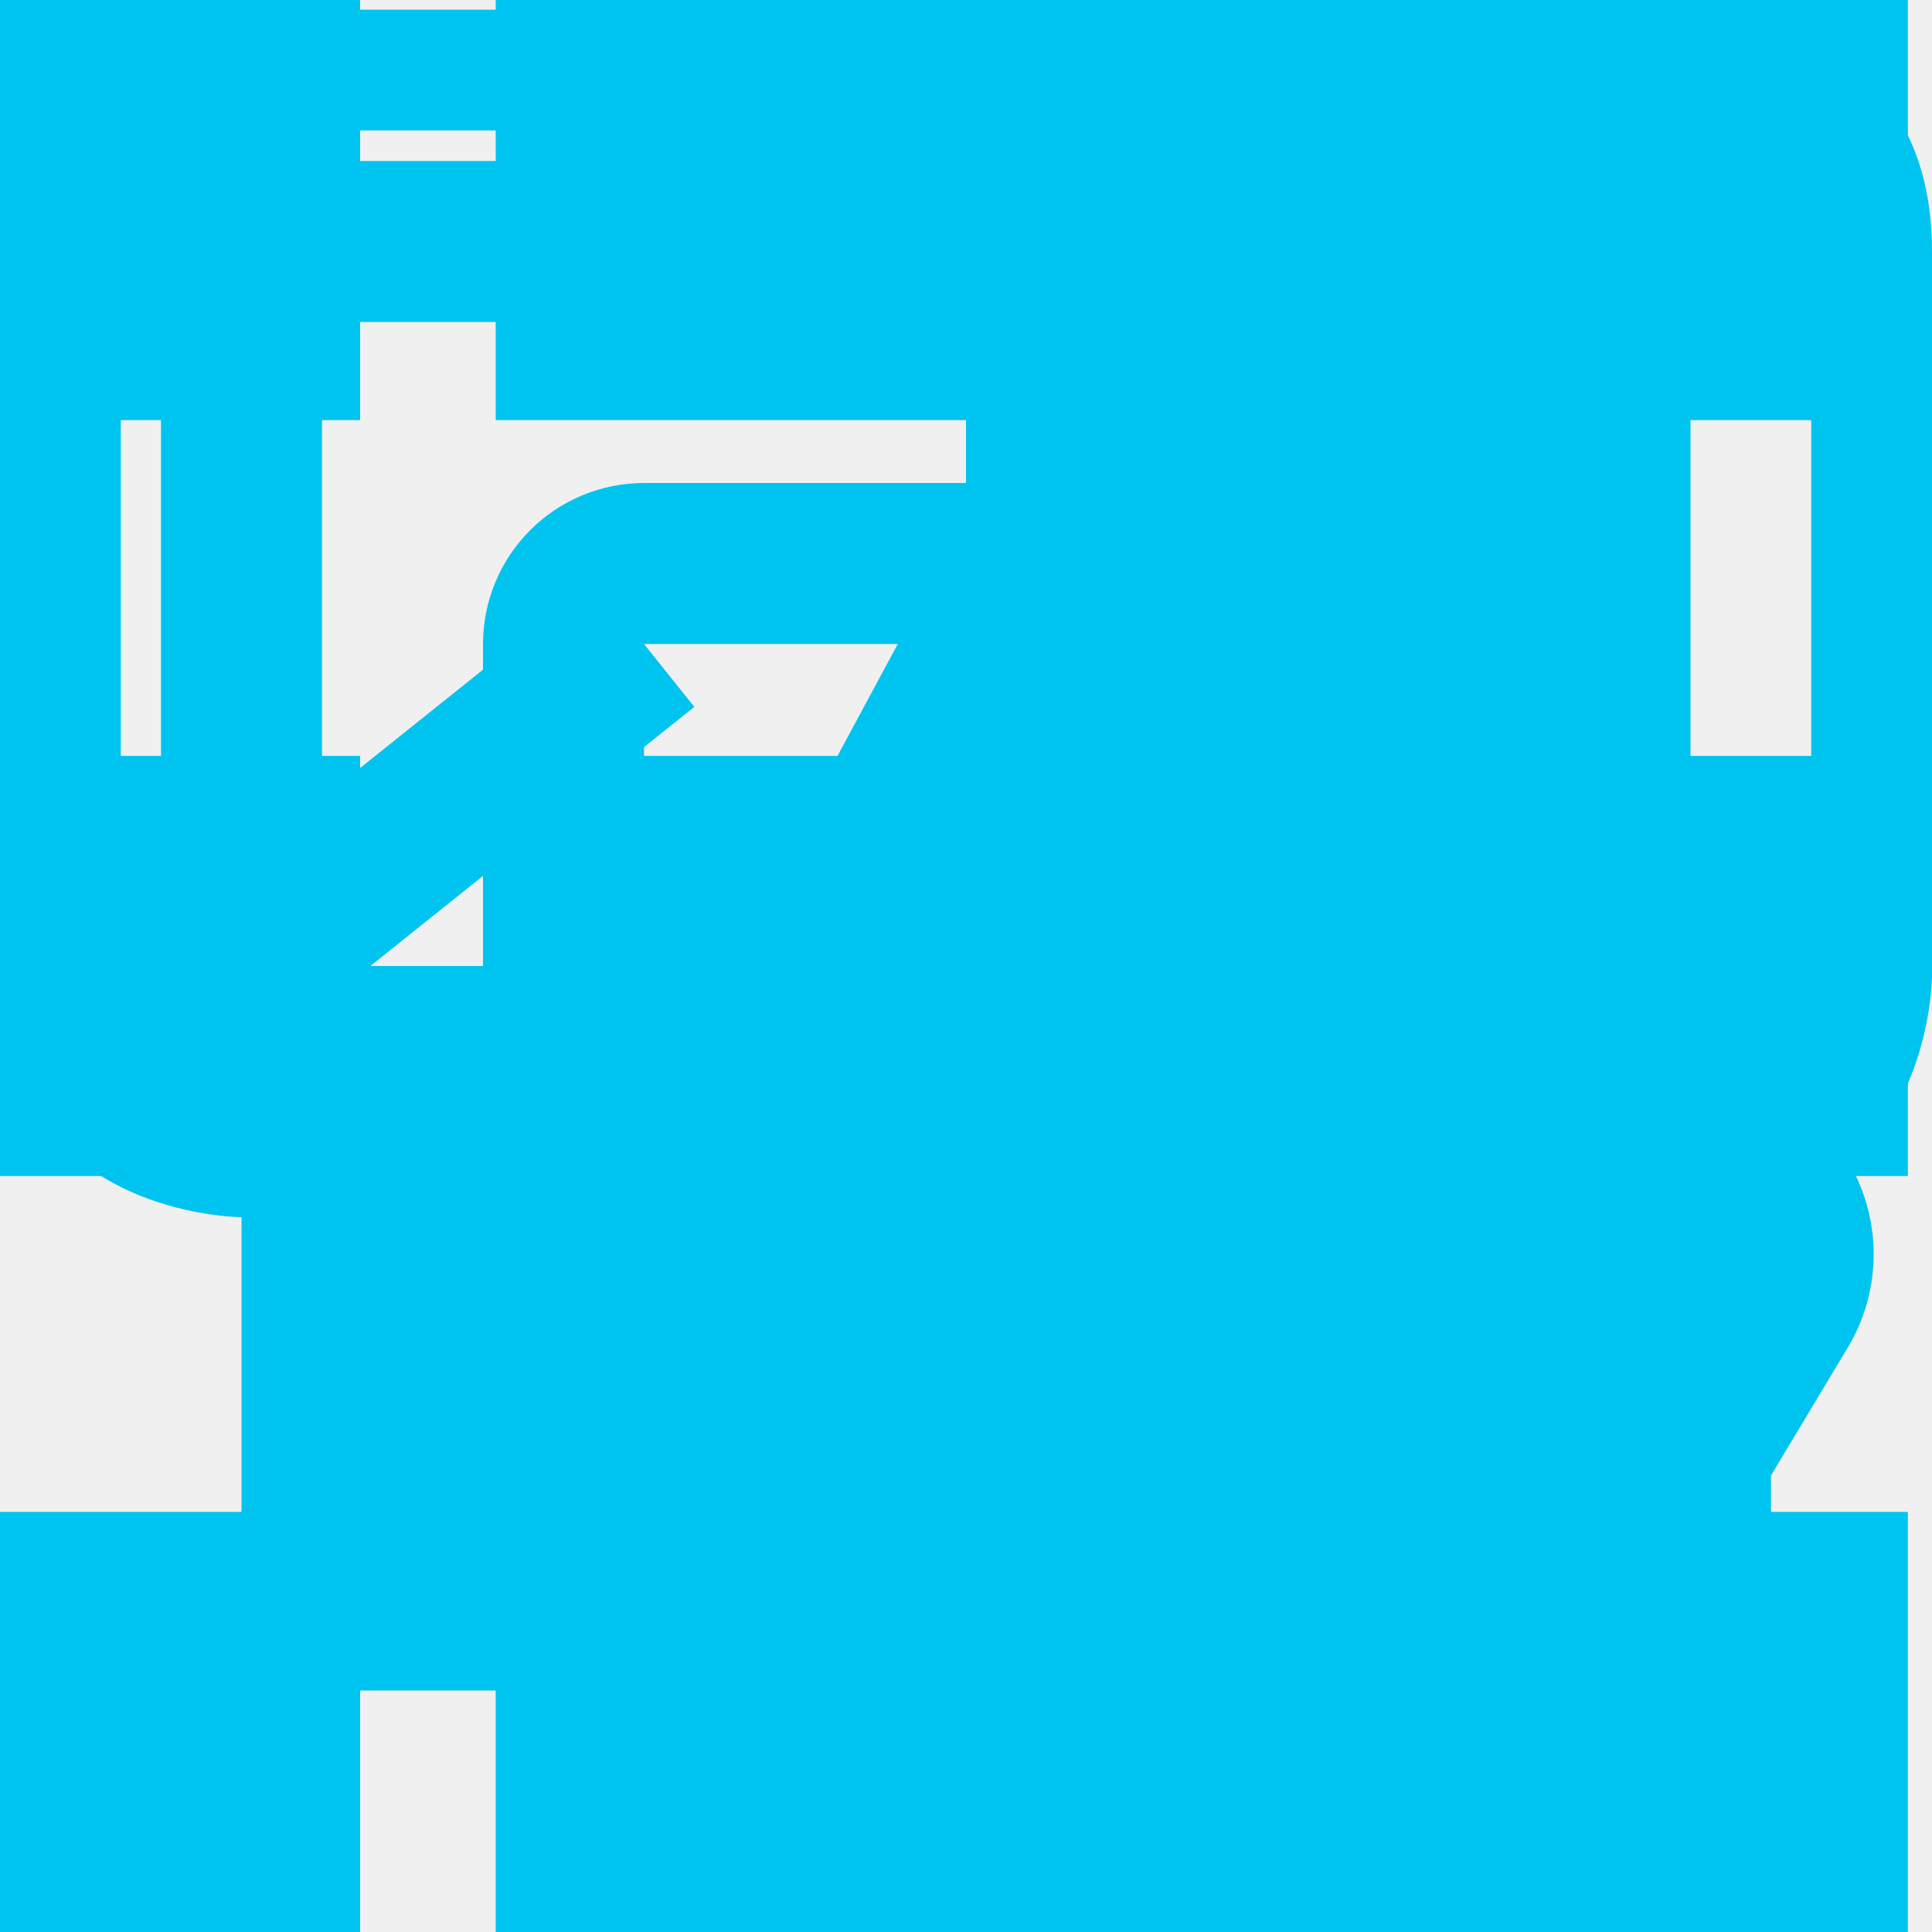
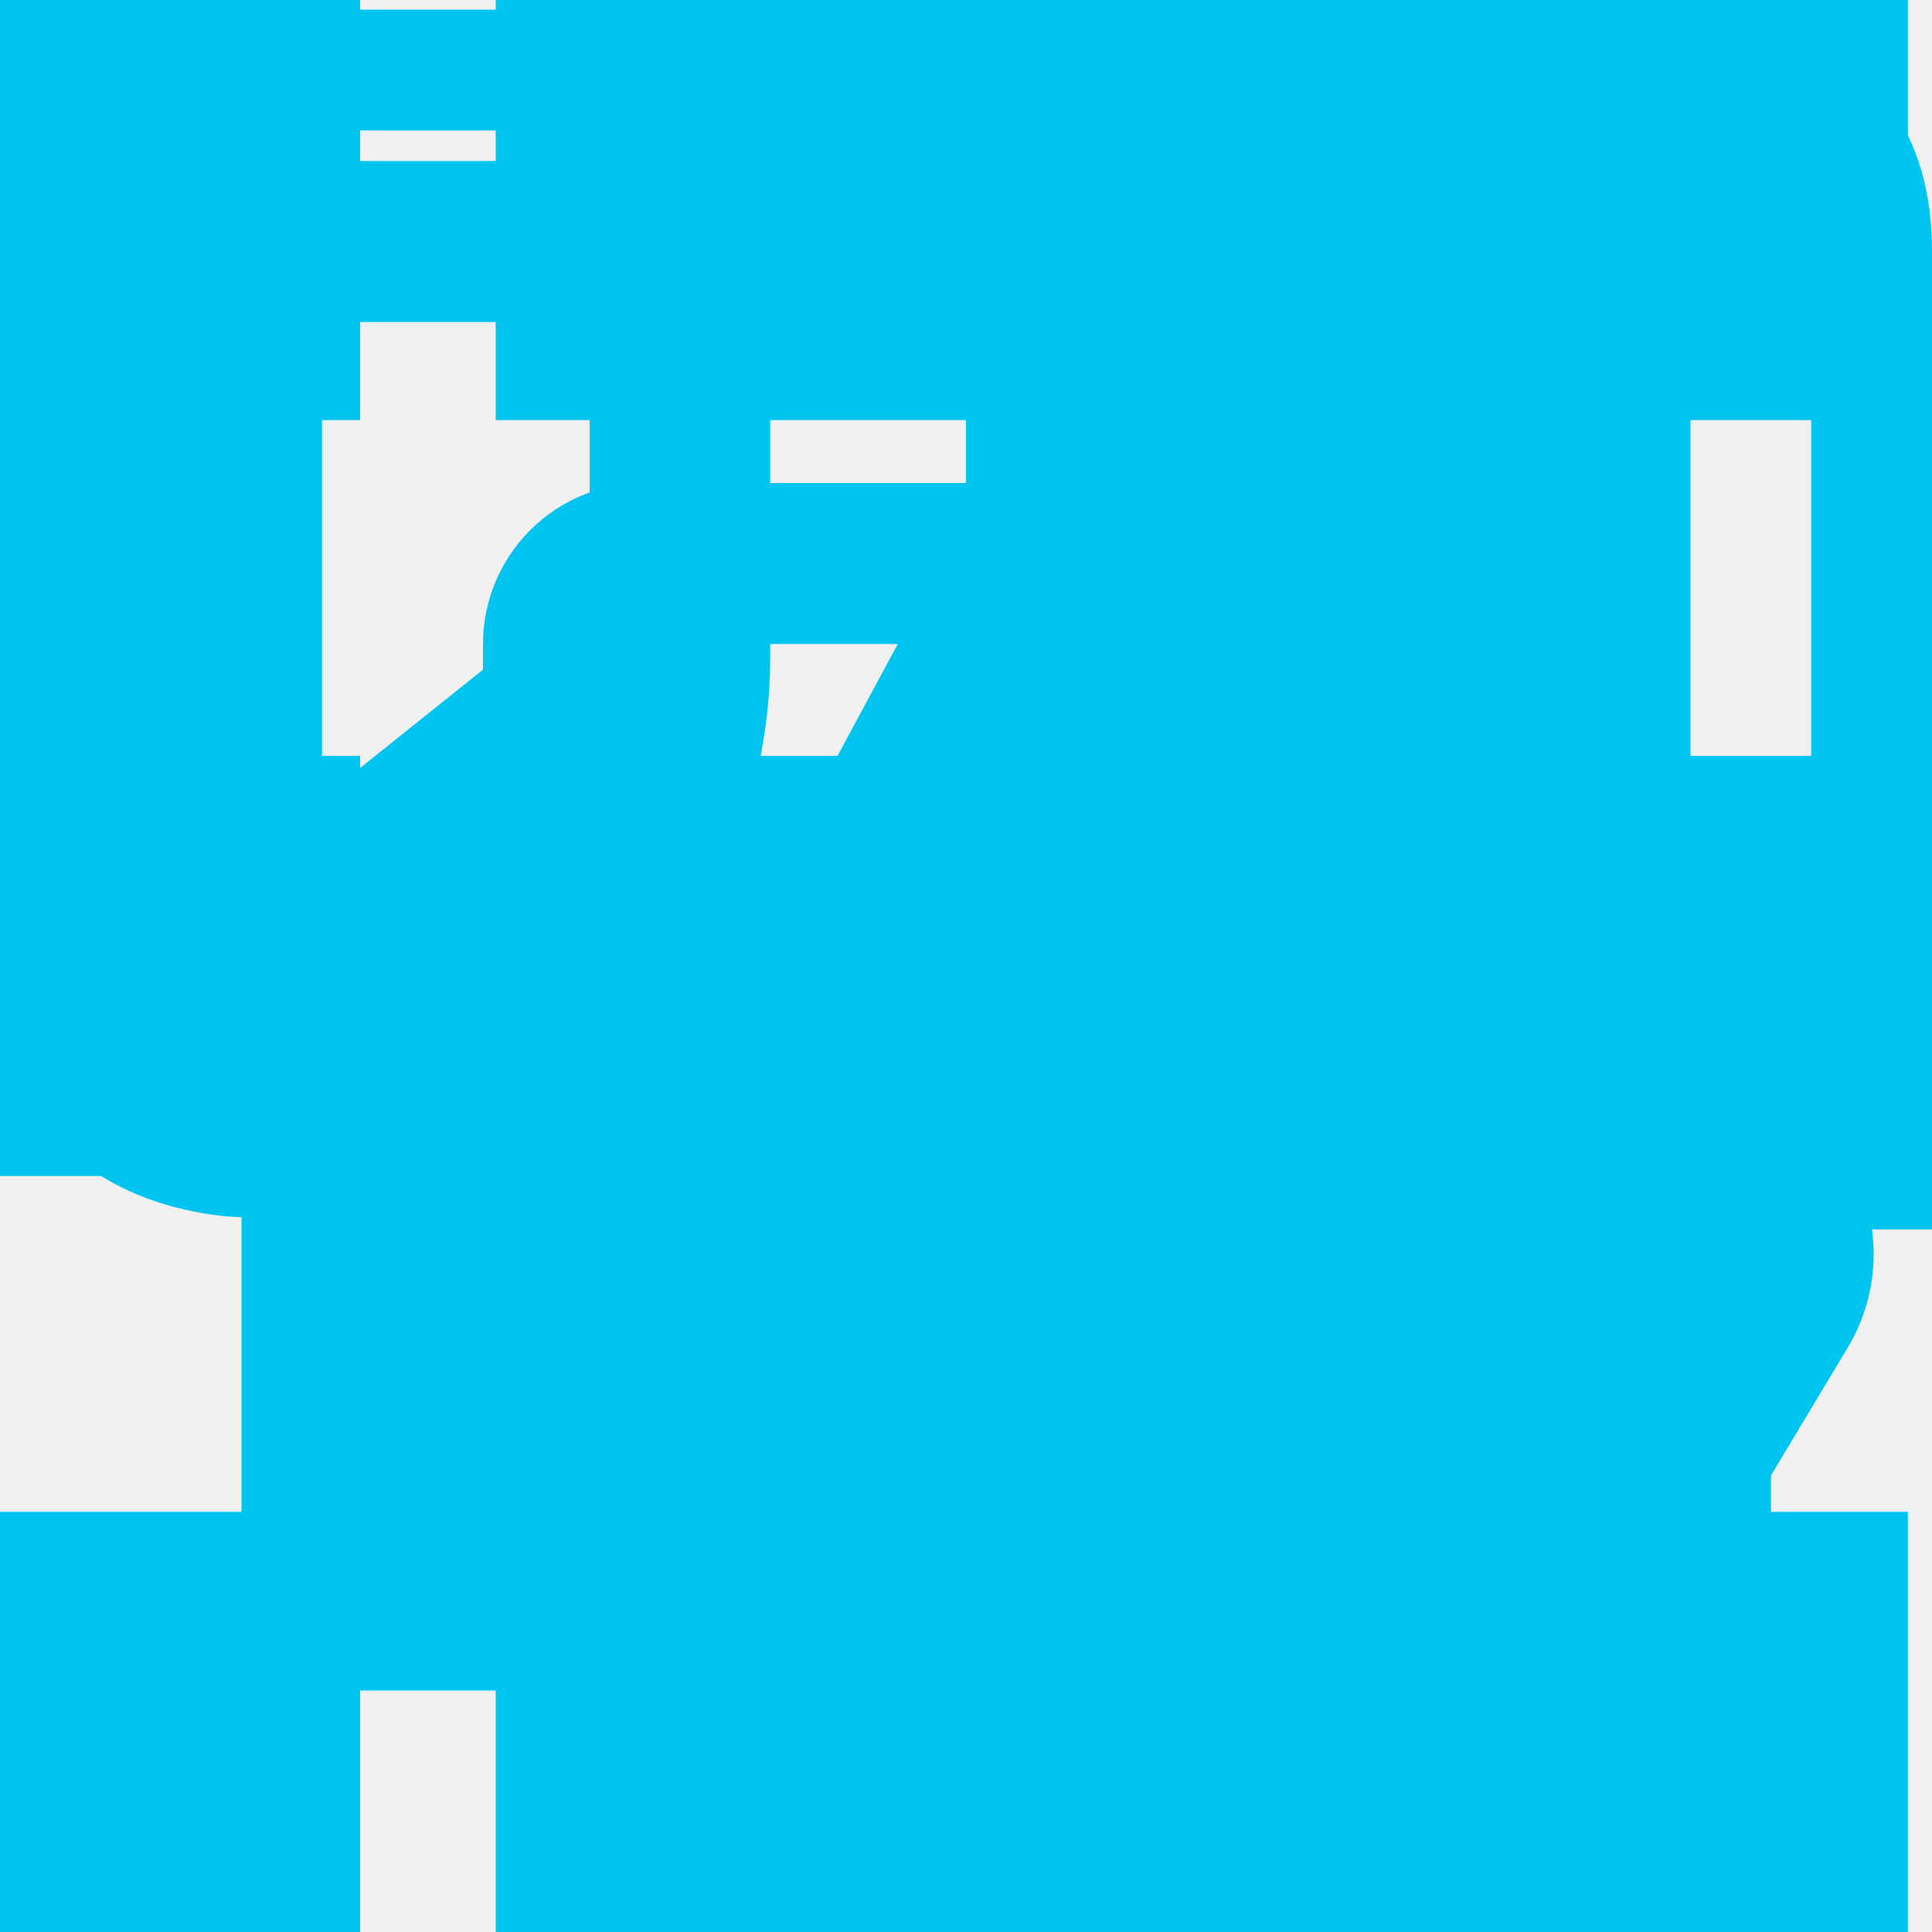
<svg xmlns="http://www.w3.org/2000/svg" width="75" height="75" viewBox="0 0 75 75" fill="none">
  <g id="headerLogo">
    <path d="M2.417 22L14.023 40L29.5 27L2.417 22Z" stroke-width="4" stroke-linecap="round" stroke-linejoin="round" />
    <path d="M56.583 22L44.977 40L29.5 27L56.583 22Z" stroke-width="4" stroke-linecap="round" stroke-linejoin="round" />
    <path d="M14.604 40H44.396L29.5 27L14.604 40Z" stroke-width="4" stroke-linecap="round" stroke-linejoin="round" />
    <path d="M13.25 24L29.5 2L45.75 24" stroke-width="4" stroke-linejoin="round" />
  </g>
  <g id="backendIcon">
    <path d="M23.047 52.441L26.953 47.559L14.378 37.5L26.953 27.441L23.047 22.559L7.422 35.059C7.056 35.352 6.76 35.724 6.557 36.146C6.354 36.568 6.248 37.031 6.248 37.5C6.248 37.969 6.354 38.431 6.557 38.854C6.76 39.276 7.056 39.648 7.422 39.941L23.047 52.441ZM51.953 22.559L48.047 27.441L60.622 37.5L48.047 47.559L51.953 52.441L67.578 39.941C67.944 39.648 68.24 39.276 68.443 38.854C68.646 38.431 68.751 37.969 68.751 37.5C68.751 37.031 68.646 36.568 68.443 36.146C68.24 35.724 67.944 35.352 67.578 35.059L51.953 22.559ZM46.8 10.05L34.3 66.3L28.197 64.944L40.697 8.694L46.8 10.05Z" fill="#00C4F0" />
  </g>
  <g id="frontendIcon">
    <path d="M0 9.75C0 9.75 0 0.375 9.375 0.375H65.625C65.625 0.375 75 0.375 75 9.75V37.875C75 37.875 75 47.25 65.625 47.25H46.875C46.875 50.377 47.264 52.72 48.047 54.281H51.562C52.184 54.281 52.78 54.528 53.22 54.968C53.659 55.407 53.906 56.003 53.906 56.625C53.906 57.247 53.659 57.843 53.22 58.282C52.78 58.722 52.184 58.969 51.562 58.969H23.438C22.816 58.969 22.22 58.722 21.78 58.282C21.341 57.843 21.094 57.247 21.094 56.625C21.094 56.003 21.341 55.407 21.78 54.968C22.22 54.528 22.816 54.281 23.438 54.281H26.953C27.736 52.72 28.125 50.377 28.125 47.25H9.375C9.375 47.25 0 47.25 0 37.875V9.75ZM6.553 5.742C6.038 6.101 5.627 6.589 5.362 7.158C4.963 7.983 4.733 8.881 4.688 9.797V37.875C4.688 39.398 5.053 40.228 5.367 40.697C5.695 41.189 6.164 41.578 6.783 41.888C7.573 42.27 8.429 42.498 9.305 42.558L9.422 42.562H65.625C67.148 42.562 67.978 42.197 68.447 41.883C68.962 41.524 69.373 41.036 69.638 40.467C70.02 39.677 70.248 38.821 70.308 37.945L70.312 37.828V9.75C70.312 8.227 69.947 7.397 69.633 6.928C69.275 6.413 68.786 6.002 68.217 5.737C67.392 5.338 66.494 5.108 65.578 5.062H9.375C7.852 5.062 7.022 5.428 6.553 5.742Z" fill="#00C4F0" />
  </g>
  <g id="designIcon">
    <g clip-path="url(#clip0_4_6719)">
      <path d="M19.243 0H74.063V16.309H19.243V0Z" fill="#00C4F0" />
      <path d="M19.243 29.344H74.063V45.653H19.243V29.344Z" fill="#00C4F0" />
      <path d="M19.243 58.691H74.063V75H19.243V58.691Z" fill="#00C4F0" />
      <path d="M0 0H13.979V16.309H0V0Z" fill="#00C4F0" />
      <path d="M0 29.344H13.979V45.653H0V29.344Z" fill="#00C4F0" />
      <path d="M0 58.691H13.979V75H0V58.691Z" fill="#00C4F0" />
    </g>
    <defs>
      <clipPath id="clip0_4_6719">
        <rect width="75" height="75" fill="white" />
      </clipPath>
    </defs>
  </g>
  <g id="logoIcon">
    <path d="M9.375 37.5H37.5V65.625H9.375V37.5Z" fill="#00C4F0" />
    <path d="M37.5 9.375H65.625V37.5H37.5V9.375Z" fill="#00C4F0" />
  </g>
  <g id="motionIcon">
    <path d="M43.75 6.25H12.5C10.842 6.25 9.253 6.908 8.081 8.081C6.908 9.253 6.25 10.842 6.25 12.5V43.75H12.5V12.5H43.75V6.25ZM56.25 18.75H25C23.342 18.75 21.753 19.409 20.581 20.581C19.409 21.753 18.75 23.342 18.75 25V56.25H25V25H56.25V18.75ZM62.5 31.25H37.5C35.842 31.25 34.253 31.909 33.081 33.081C31.909 34.253 31.25 35.842 31.25 37.5V62.5C31.25 64.158 31.909 65.747 33.081 66.919C34.253 68.091 35.842 68.75 37.5 68.75H62.5C65.938 68.75 68.75 65.938 68.75 62.5V37.5C68.75 34.062 65.938 31.25 62.5 31.25Z" fill="#00C4F0" />
  </g>
  <g id="productDesignIcon">
    <path fill-rule="evenodd" clip-rule="evenodd" d="M63.498 78.644C63.498 78.952 63.438 79.257 63.32 79.542C63.202 79.827 63.029 80.086 62.812 80.304C62.593 80.522 62.335 80.695 62.05 80.812C61.765 80.93 61.46 80.991 61.151 80.99L34.635 80.99C34.327 80.991 34.021 80.93 33.736 80.812C33.451 80.695 33.193 80.522 32.974 80.304C32.757 80.086 32.584 79.827 32.466 79.542C32.348 79.257 32.288 78.952 32.288 78.644L32.288 66.035L24.055 52.306C23.427 51.261 23.083 50.071 23.054 48.852C23.026 47.634 23.315 46.429 23.892 45.355L47.893 0.778L71.897 45.359C72.474 46.431 72.762 47.635 72.733 48.852C72.705 50.069 72.361 51.258 71.735 52.303L63.498 66.028L63.498 78.644ZM59.825 63.038L67.714 49.893C67.924 49.544 68.039 49.147 68.048 48.74C68.057 48.333 67.96 47.931 67.767 47.573L47.896 10.665L28.019 47.579C27.828 47.937 27.733 48.337 27.743 48.742C27.752 49.147 27.867 49.542 28.075 49.89L35.964 63.042L59.829 63.042L59.825 63.038Z" fill="#00C4F0" />
    <path fill-rule="evenodd" clip-rule="evenodd" d="M47.694 11.04L44.579 42.183C43.923 42.839 43.477 43.674 43.296 44.584C43.115 45.493 43.208 46.435 43.562 47.292C43.917 48.148 44.518 48.88 45.289 49.395C46.06 49.911 46.966 50.185 47.893 50.185C48.82 50.185 49.727 49.911 50.497 49.395C51.268 48.88 51.869 48.148 52.224 47.292C52.579 46.435 52.672 45.493 52.491 44.584C52.31 43.674 51.863 42.839 51.208 42.183L48.092 11.04L47.893 10.668L47.694 11.04Z" fill="#00C4F0" />
  </g>
+   <g id="uxuiIcon">
+     <path d="M0.812 7.391V25.625C0.812 27.102 0.977 28.555 1.305 29.914C2.875 36.43 8.055 41.023 15.367 41.023C22.68 41.023 27.836 36.43 29.406 29.914C29.711 28.555 29.898 27.102 29.898 25.625V7.391H22.891V25.742C22.891 26.82 22.75 27.875 22.469 28.883C21.602 32.023 19.281 34.531 15.344 34.531C11.453 34.531 9.133 32.023 8.242 28.883C7.961 27.875 7.82 26.82 7.82 25.742V7.391H0.812ZM32.664 41H41.312L49.562 28.906L57.812 41H66.484L53.617 23.258L65.102 7.414H56.5L49.562 17.562L42.625 7.414H34.023L45.508 23.258L32.664 41ZM89.195 0.969L67.797 47.727H75.18L96.578 0.969H89.195ZM100.328 7.391V25.625C100.328 27.102 100.492 28.555 100.82 29.914C102.391 36.43 107.57 41.023 114.883 41.023C122.195 41.023 127.352 36.43 128.922 29.914C129.227 28.555 129.414 27.102 129.414 25.625V7.391H122.406V25.742C122.406 26.82 122.266 27.875 121.984 28.883C121.117 32.023 118.797 34.531 114.859 34.531C110.969 34.531 108.648 32.023 107.758 28.883C107.477 27.875 107.336 26.82 107.336 25.742V7.391H100.328ZM135.414 41H142.445V7.391H135.414V41Z" fill="#00C4F0" />
+   </g>
</svg>
